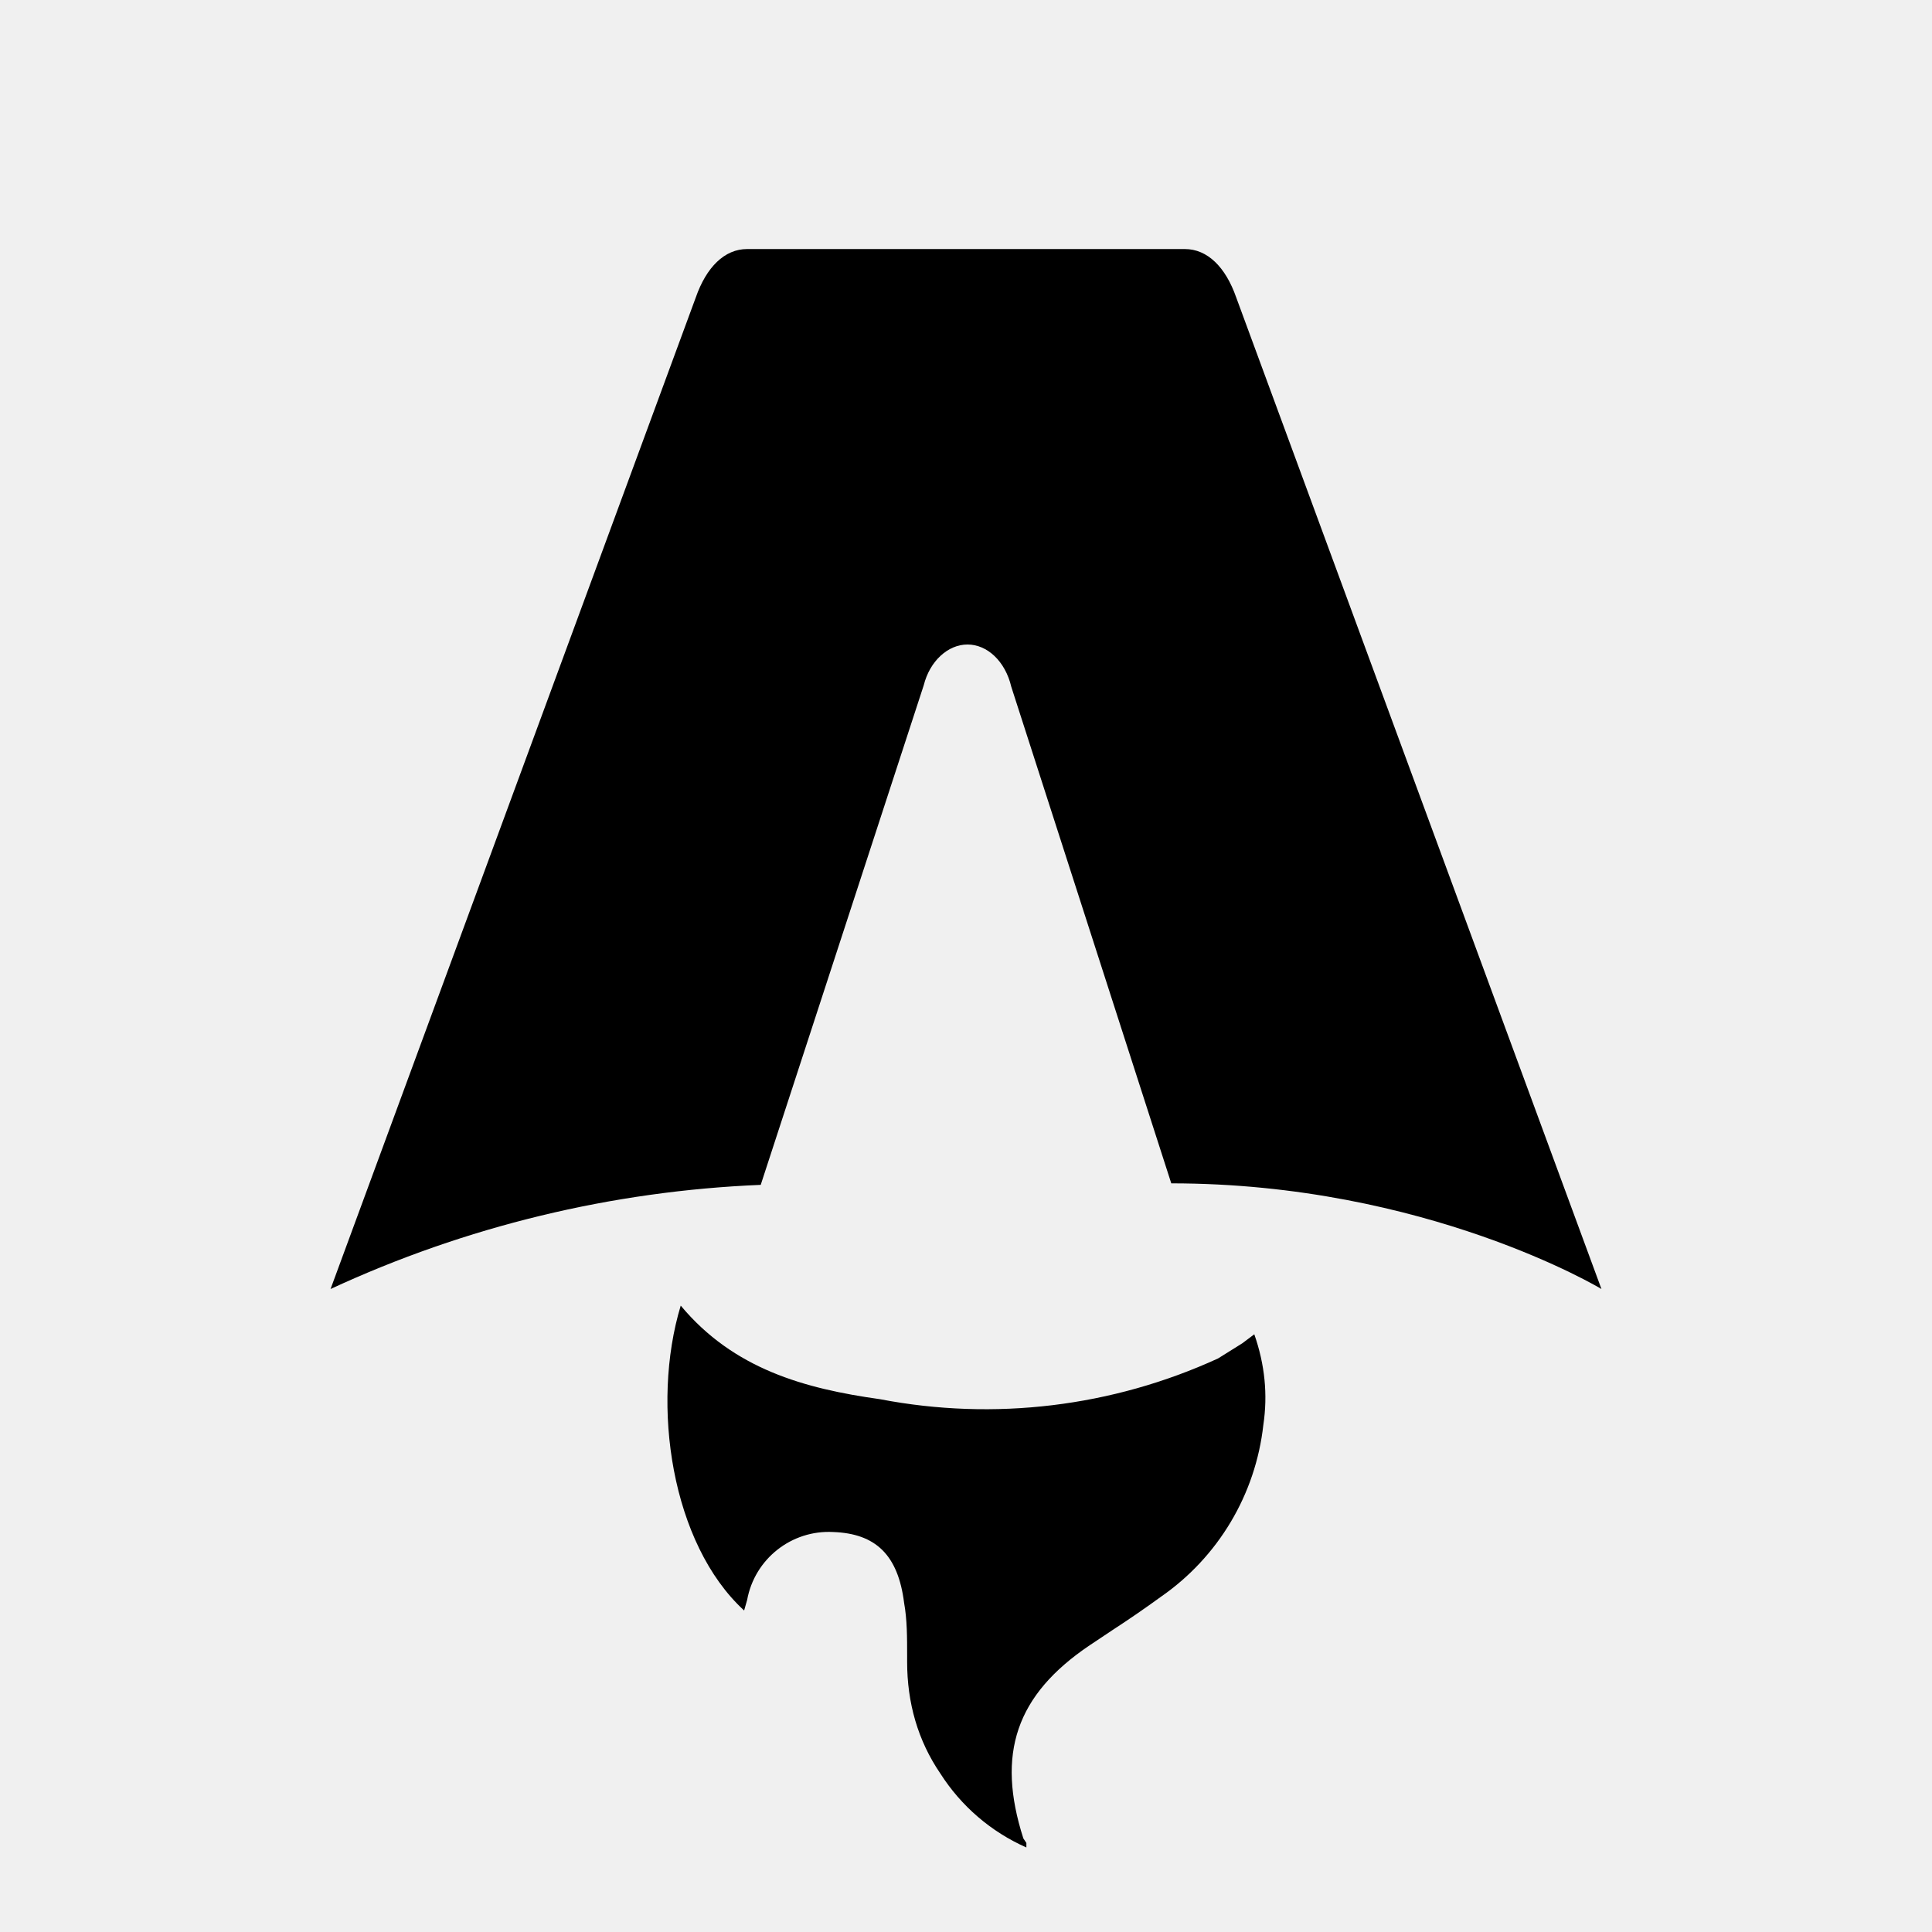
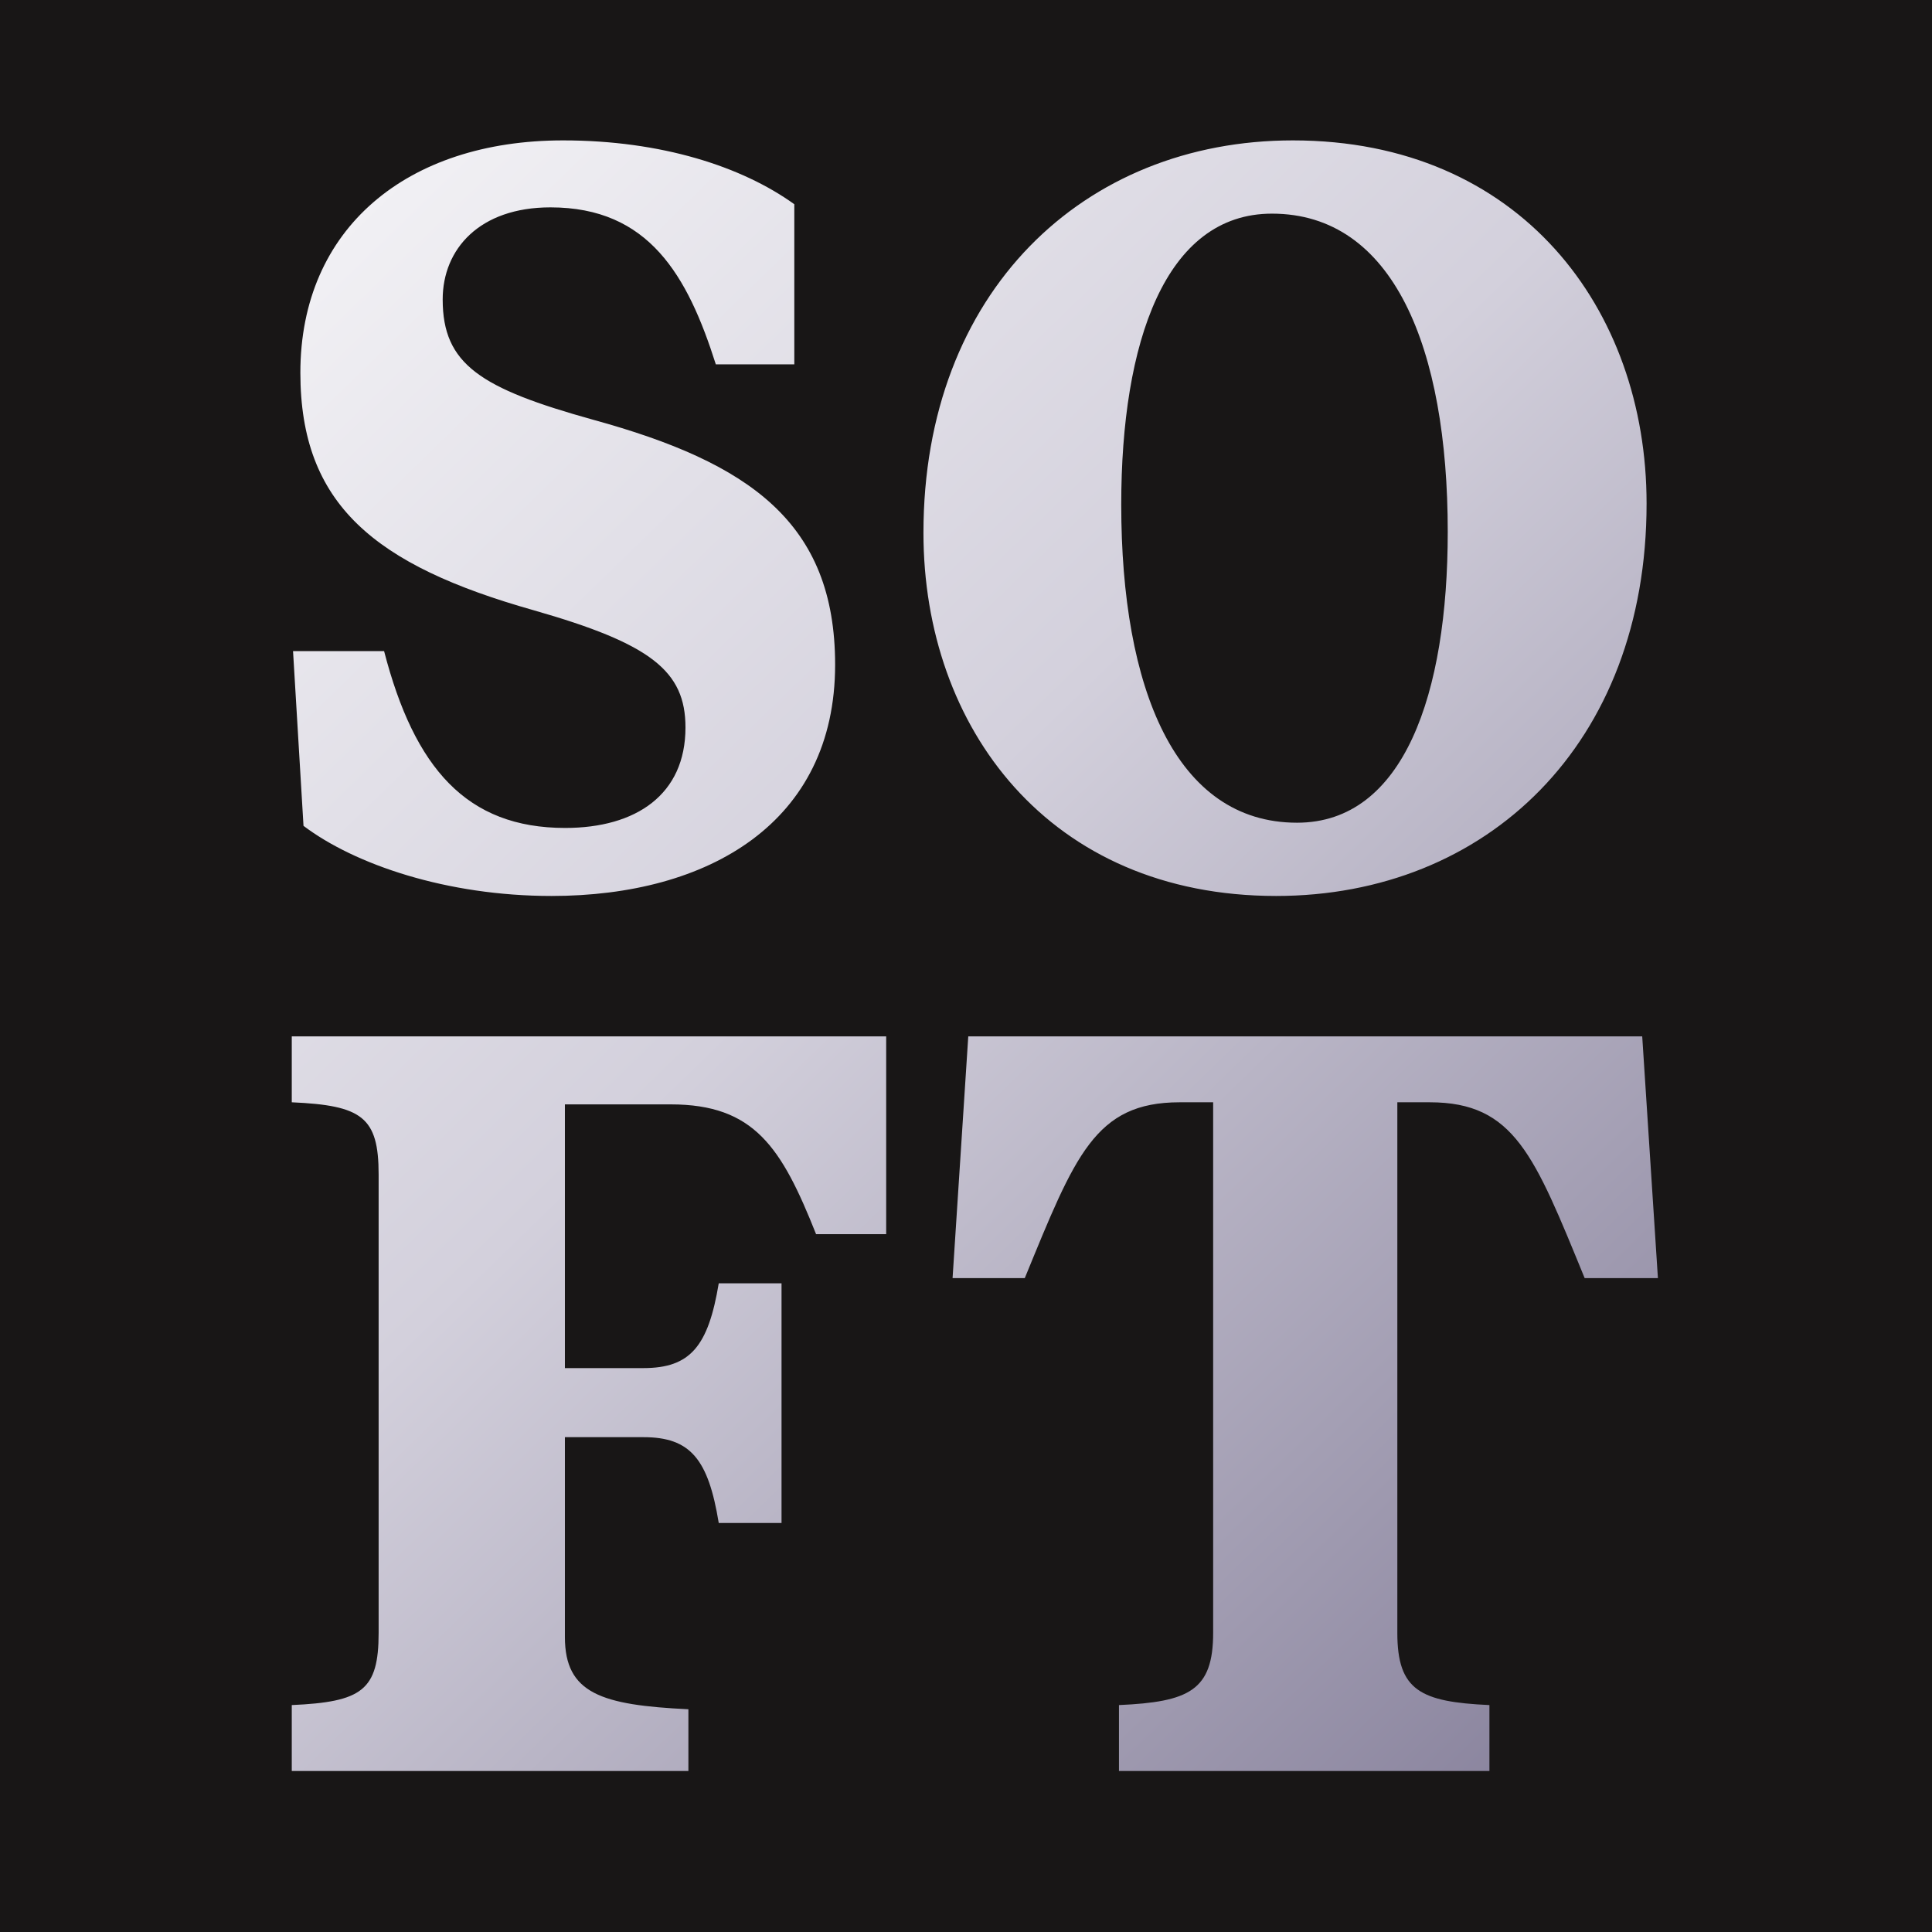
- <svg xmlns="http://www.w3.org/2000/svg" fill="none" viewBox="0 0 128 128">
-   <path d="M50.4 78.5a75.1 75.1 0 0 0-28.5 6.9l24.2-65.7c.7-2 1.9-3.2 3.4-3.2h29c1.5 0 2.7 1.2 3.4 3.2l24.2 65.7s-11.6-7-28.5-7L67 45.5c-.4-1.7-1.6-2.8-2.9-2.8-1.3 0-2.5 1.1-2.9 2.7L50.4 78.5Zm-1.1 28.2Zm-4.2-20.2c-2 6.6-.6 15.8 4.2 20.2a17.5 17.5 0 0 1 .2-.7 5.5 5.5 0 0 1 5.7-4.5c2.8.1 4.3 1.5 4.7 4.7.2 1.1.2 2.3.2 3.5v.4c0 2.7.7 5.2 2.2 7.4a13 13 0 0 0 5.7 4.9v-.3l-.2-.3c-1.8-5.6-.5-9.5 4.4-12.8l1.5-1a73 73 0 0 0 3.2-2.2 16 16 0 0 0 6.8-11.4c.3-2 .1-4-.6-6l-.8.6-1.6 1a37 37 0 0 1-22.4 2.7c-5-.7-9.7-2-13.2-6.2Z" />
-   <style>
-         path { fill: #000; }
-         @media (prefers-color-scheme: dark) {
-             path { fill: #FFF; }
-         }
-     </style>
+ <svg xmlns="http://www.w3.org/2000/svg" width="240" height="240" viewBox="0 0 240 240" fill="none">
+   <rect width="240" height="240" fill="#181616" />
+   <path d="M68.512 111.3C55.512 111.3 44.072 107.4 37.702 102.59L36.402 80.88H47.712C51.482 95.44 57.982 102.85 70.202 102.85C79.042 102.85 85.152 98.69 85.152 90.37C85.152 83.35 80.862 79.97 66.302 75.81C46.542 70.22 37.312 62.68 37.312 46.3C37.312 28.36 50.572 17.44 69.942 17.44C82.162 17.44 92.172 20.69 98.672 25.37V45.26H88.922C85.412 34.21 80.602 25.76 68.382 25.76C59.542 25.76 54.992 30.96 54.992 37.2C54.992 45.26 59.672 48.25 73.712 52.15C93.082 57.48 103.742 64.89 103.742 82.57C103.742 102.2 88.012 111.3 68.512 111.3ZM161.124 102.2C174.384 102.2 179.844 86.21 179.844 66.06C179.844 43.18 173.084 26.54 158.004 26.54C144.744 26.54 139.284 42.53 139.284 62.68C139.284 85.56 146.044 102.2 161.124 102.2ZM160.604 17.44C188.814 17.44 204.544 38.37 204.544 62.55C204.544 92.45 184.654 111.3 158.524 111.3C130.314 111.3 114.714 90.37 114.714 66.19C114.714 36.29 134.604 17.44 160.604 17.44ZM85.515 220H36.245V211.81C44.955 211.42 47.035 209.99 47.035 202.84V145.9C47.035 138.75 44.955 137.32 36.245 136.93V128.74H110.085V153.31H101.375C97.085 142.52 93.705 137.19 83.305 137.19H70.175V169.95H79.925C85.775 169.95 87.985 167.22 89.285 159.42H97.085V189.19H89.285C87.985 181.26 85.775 178.53 79.925 178.53H70.175V203.36C70.175 210.38 74.725 211.81 85.515 212.33V220ZM120.282 128.74H204.002L205.952 158.77H196.852C190.612 143.56 188.142 136.93 177.612 136.93H173.582V202.84C173.582 209.99 176.442 211.42 185.022 211.81V220H139.002V211.81C147.712 211.42 150.702 209.99 150.702 202.84V136.93H146.542C136.012 136.93 133.542 143.56 127.302 158.77H118.332L120.282 128.74Z" fill="url(#paint0_linear_8_2)" />
+   <defs>
+     <linearGradient id="paint0_linear_8_2" x1="-6.44724e-07" y1="0.913" x2="236.932" y2="244.842" gradientUnits="userSpaceOnUse">
+       <stop stop-color="white" />
+       <stop offset="0.452" stop-color="#D3D0DC" />
+       <stop offset="1" stop-color="#6F6887" />
+     </linearGradient>
+   </defs>
</svg>
